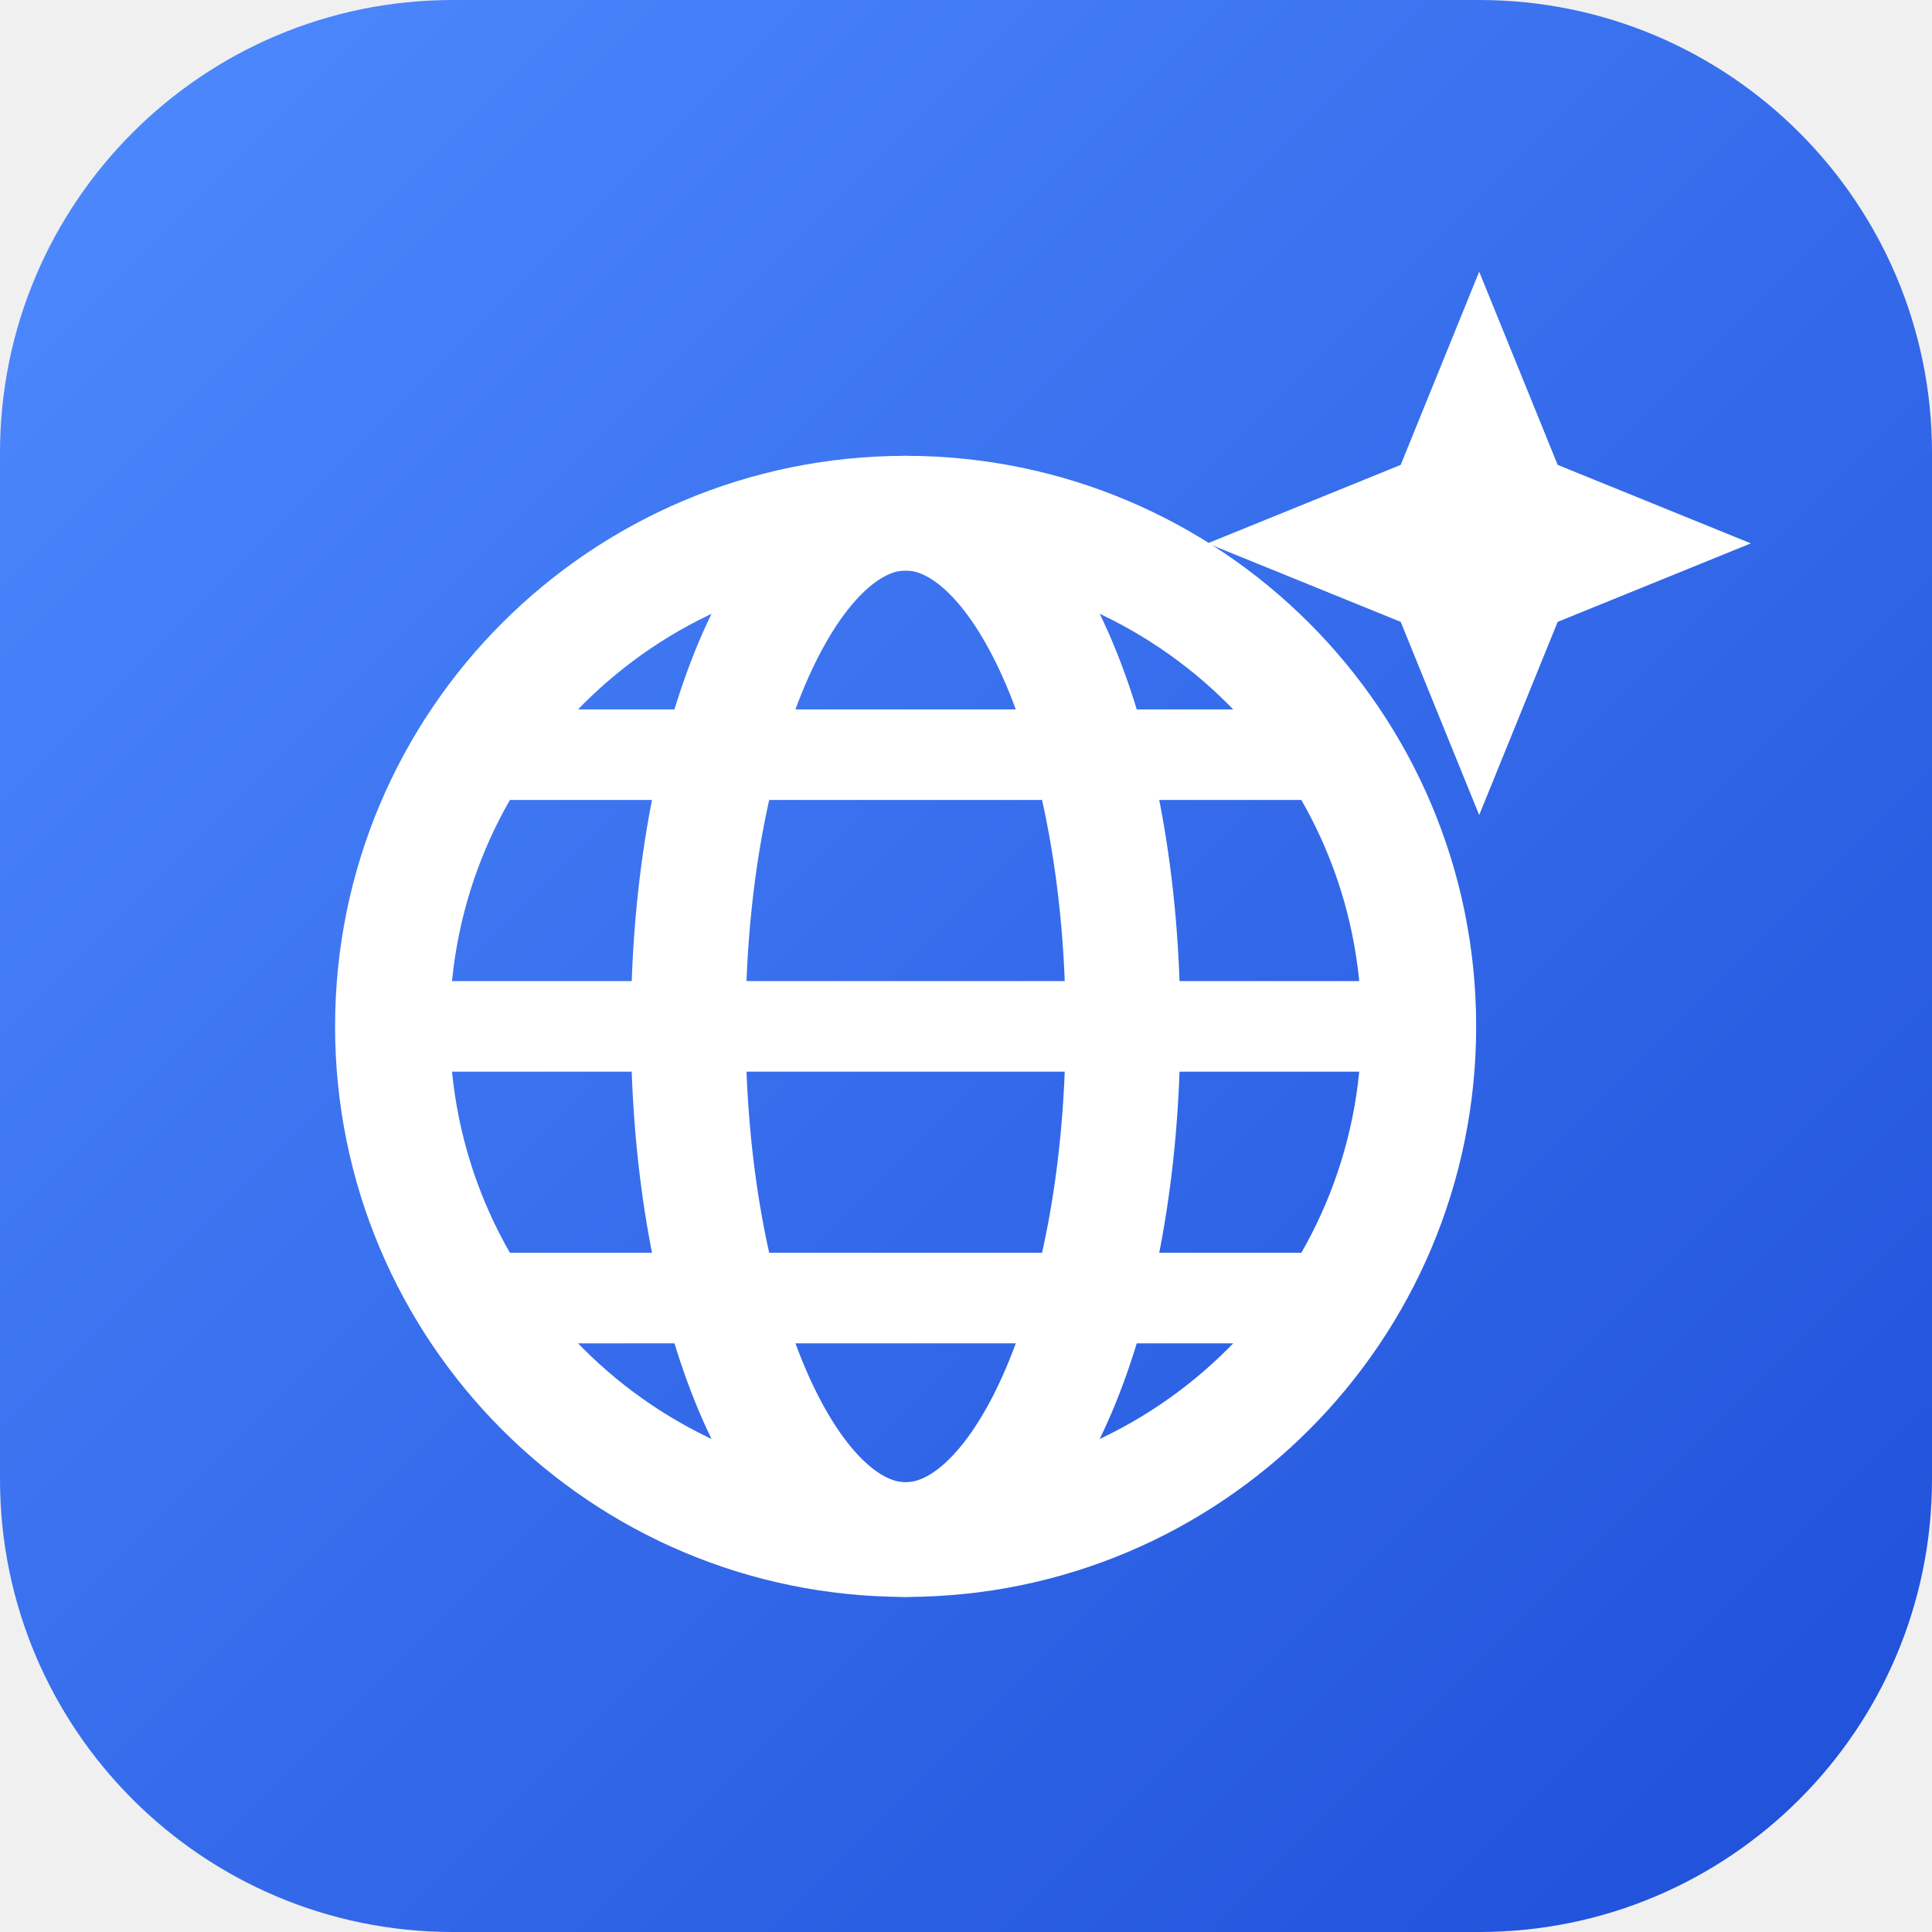
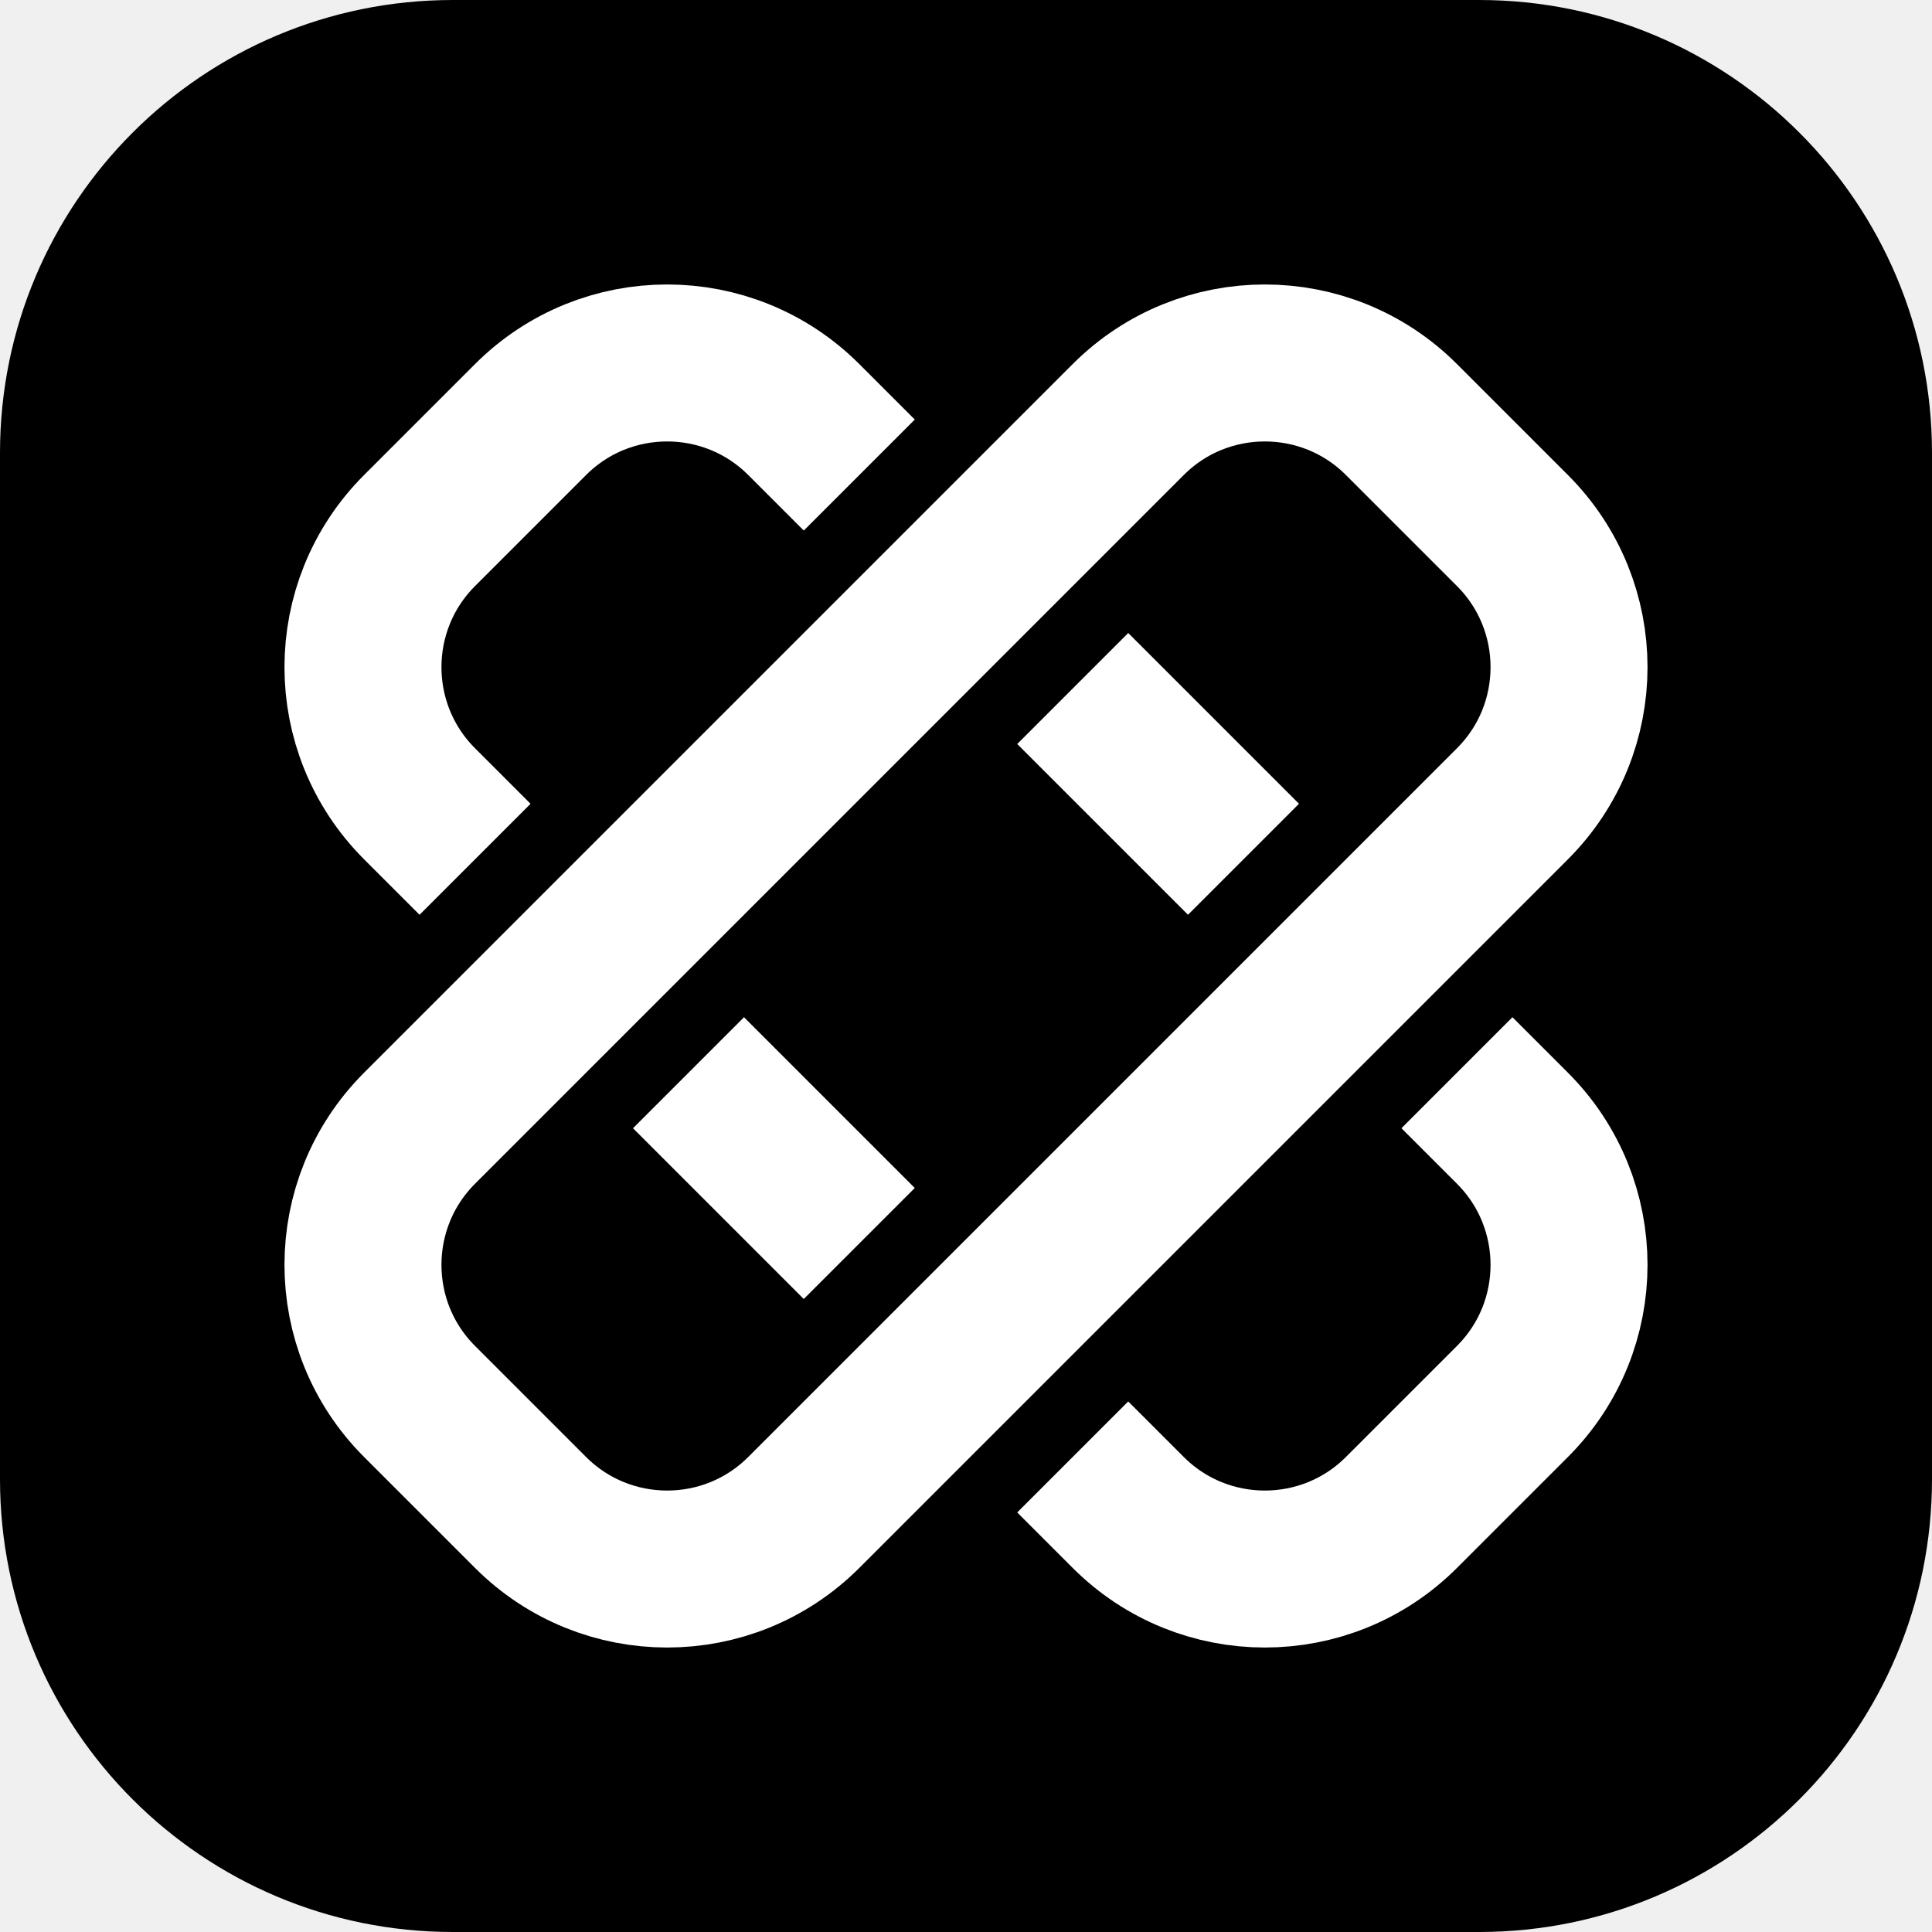
<svg xmlns="http://www.w3.org/2000/svg" viewBox="0 0 32 32">
-   <defs>
-     <linearGradient id="bx-bg" x1="0" y1="0" x2="1" y2="1">
-       <stop offset="0" stop-color="#4f8bff" />
-       <stop offset="1" stop-color="#1d4ed8" />
-     </linearGradient>
-   </defs>
-   <rect width="32" height="32" rx="7.5" fill="url(#bx-bg)" />
-   <g fill="none" stroke="#fff" stroke-width="1.9">
-     <circle cx="15" cy="17" r="8.5" />
-     <ellipse cx="15" cy="17" rx="3.6" ry="8.5" />
-     <path d="M6.5 17h17M8 12.5h14M8 21.5h14" stroke-width="1.5" />
+   <rect width="32" height="32" rx="7.5" fill="#000" />
+   <g fill="none" stroke-linejoin="round">
+     <rect x="4.5" y="11.5" width="23" height="9" rx="3.2" transform="rotate(45 16 16)" stroke="#fff" stroke-width="2.6" />
+     <rect x="4.5" y="11.5" width="23" height="9" rx="3.2" transform="rotate(-45 16 16)" stroke="#000" stroke-width="5" />
+     <rect x="4.5" y="11.5" width="23" height="9" rx="3.2" transform="rotate(-45 16 16)" stroke="#fff" stroke-width="2.6" />
  </g>
-   <path d="M24.5 4.5l1.3 3.2 3.2 1.3-3.2 1.3-1.3 3.2-1.3-3.2-3.2-1.3 3.2-1.3z" fill="#fff" />
</svg>
